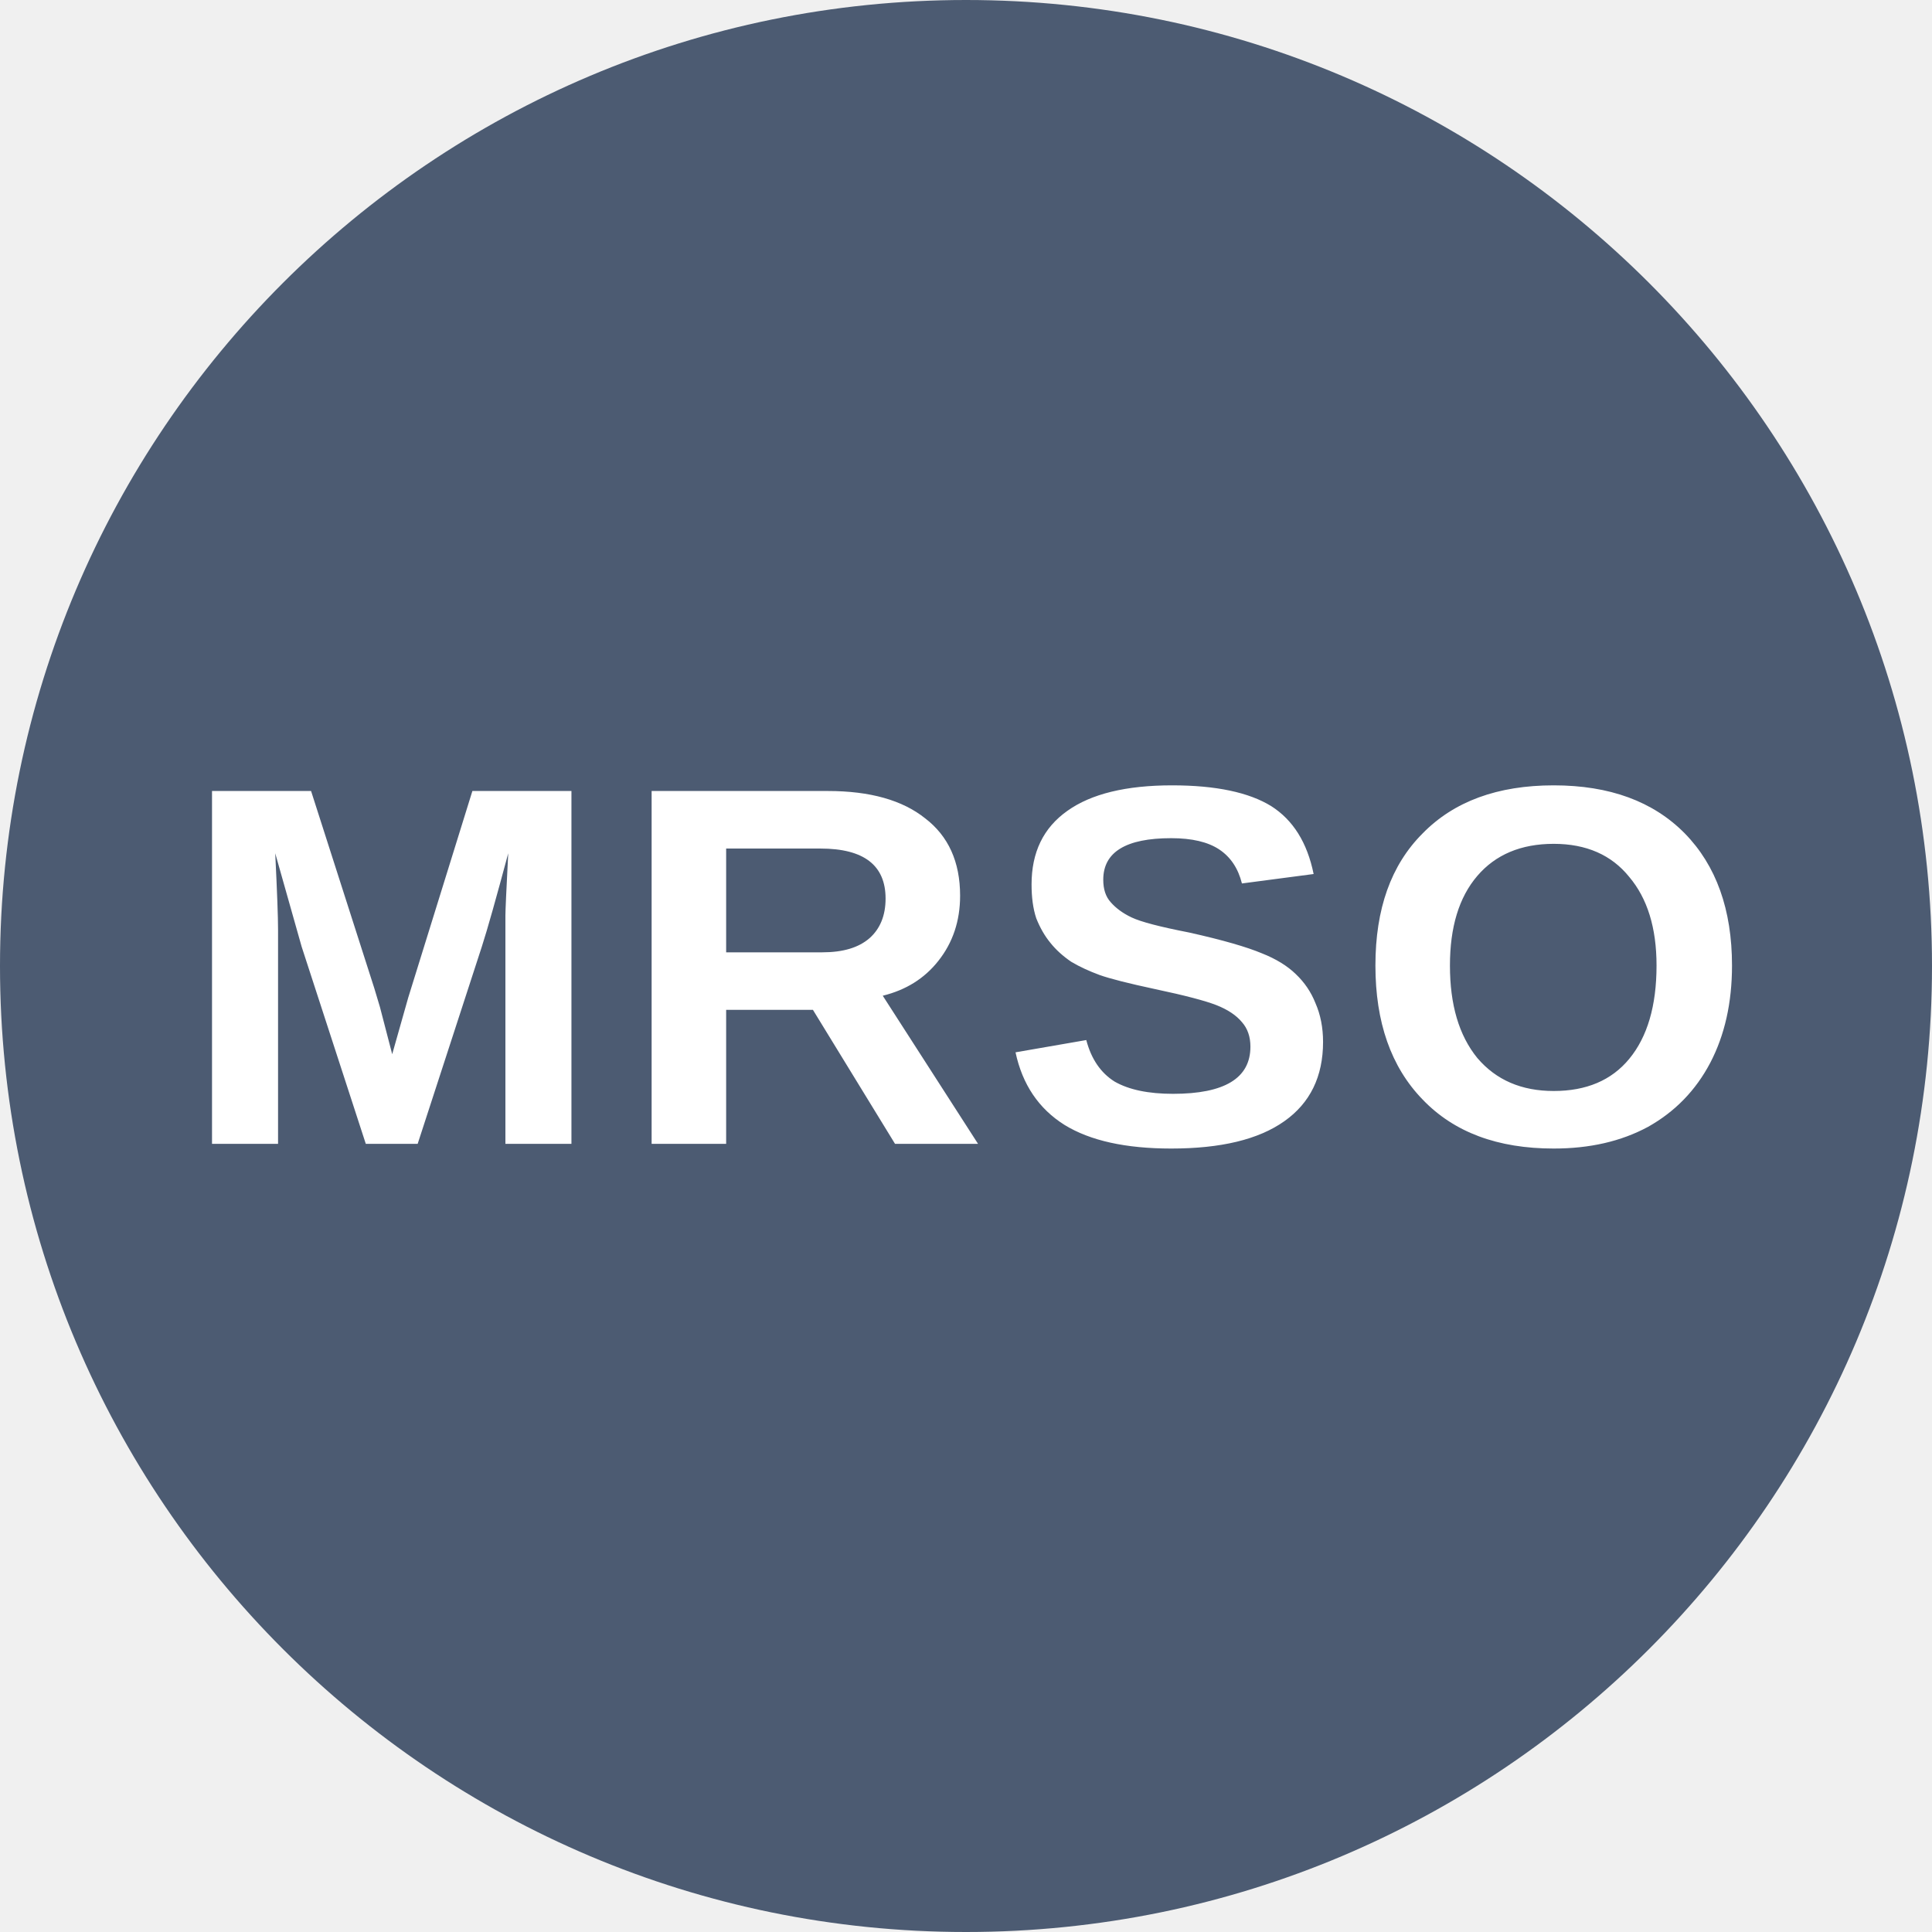
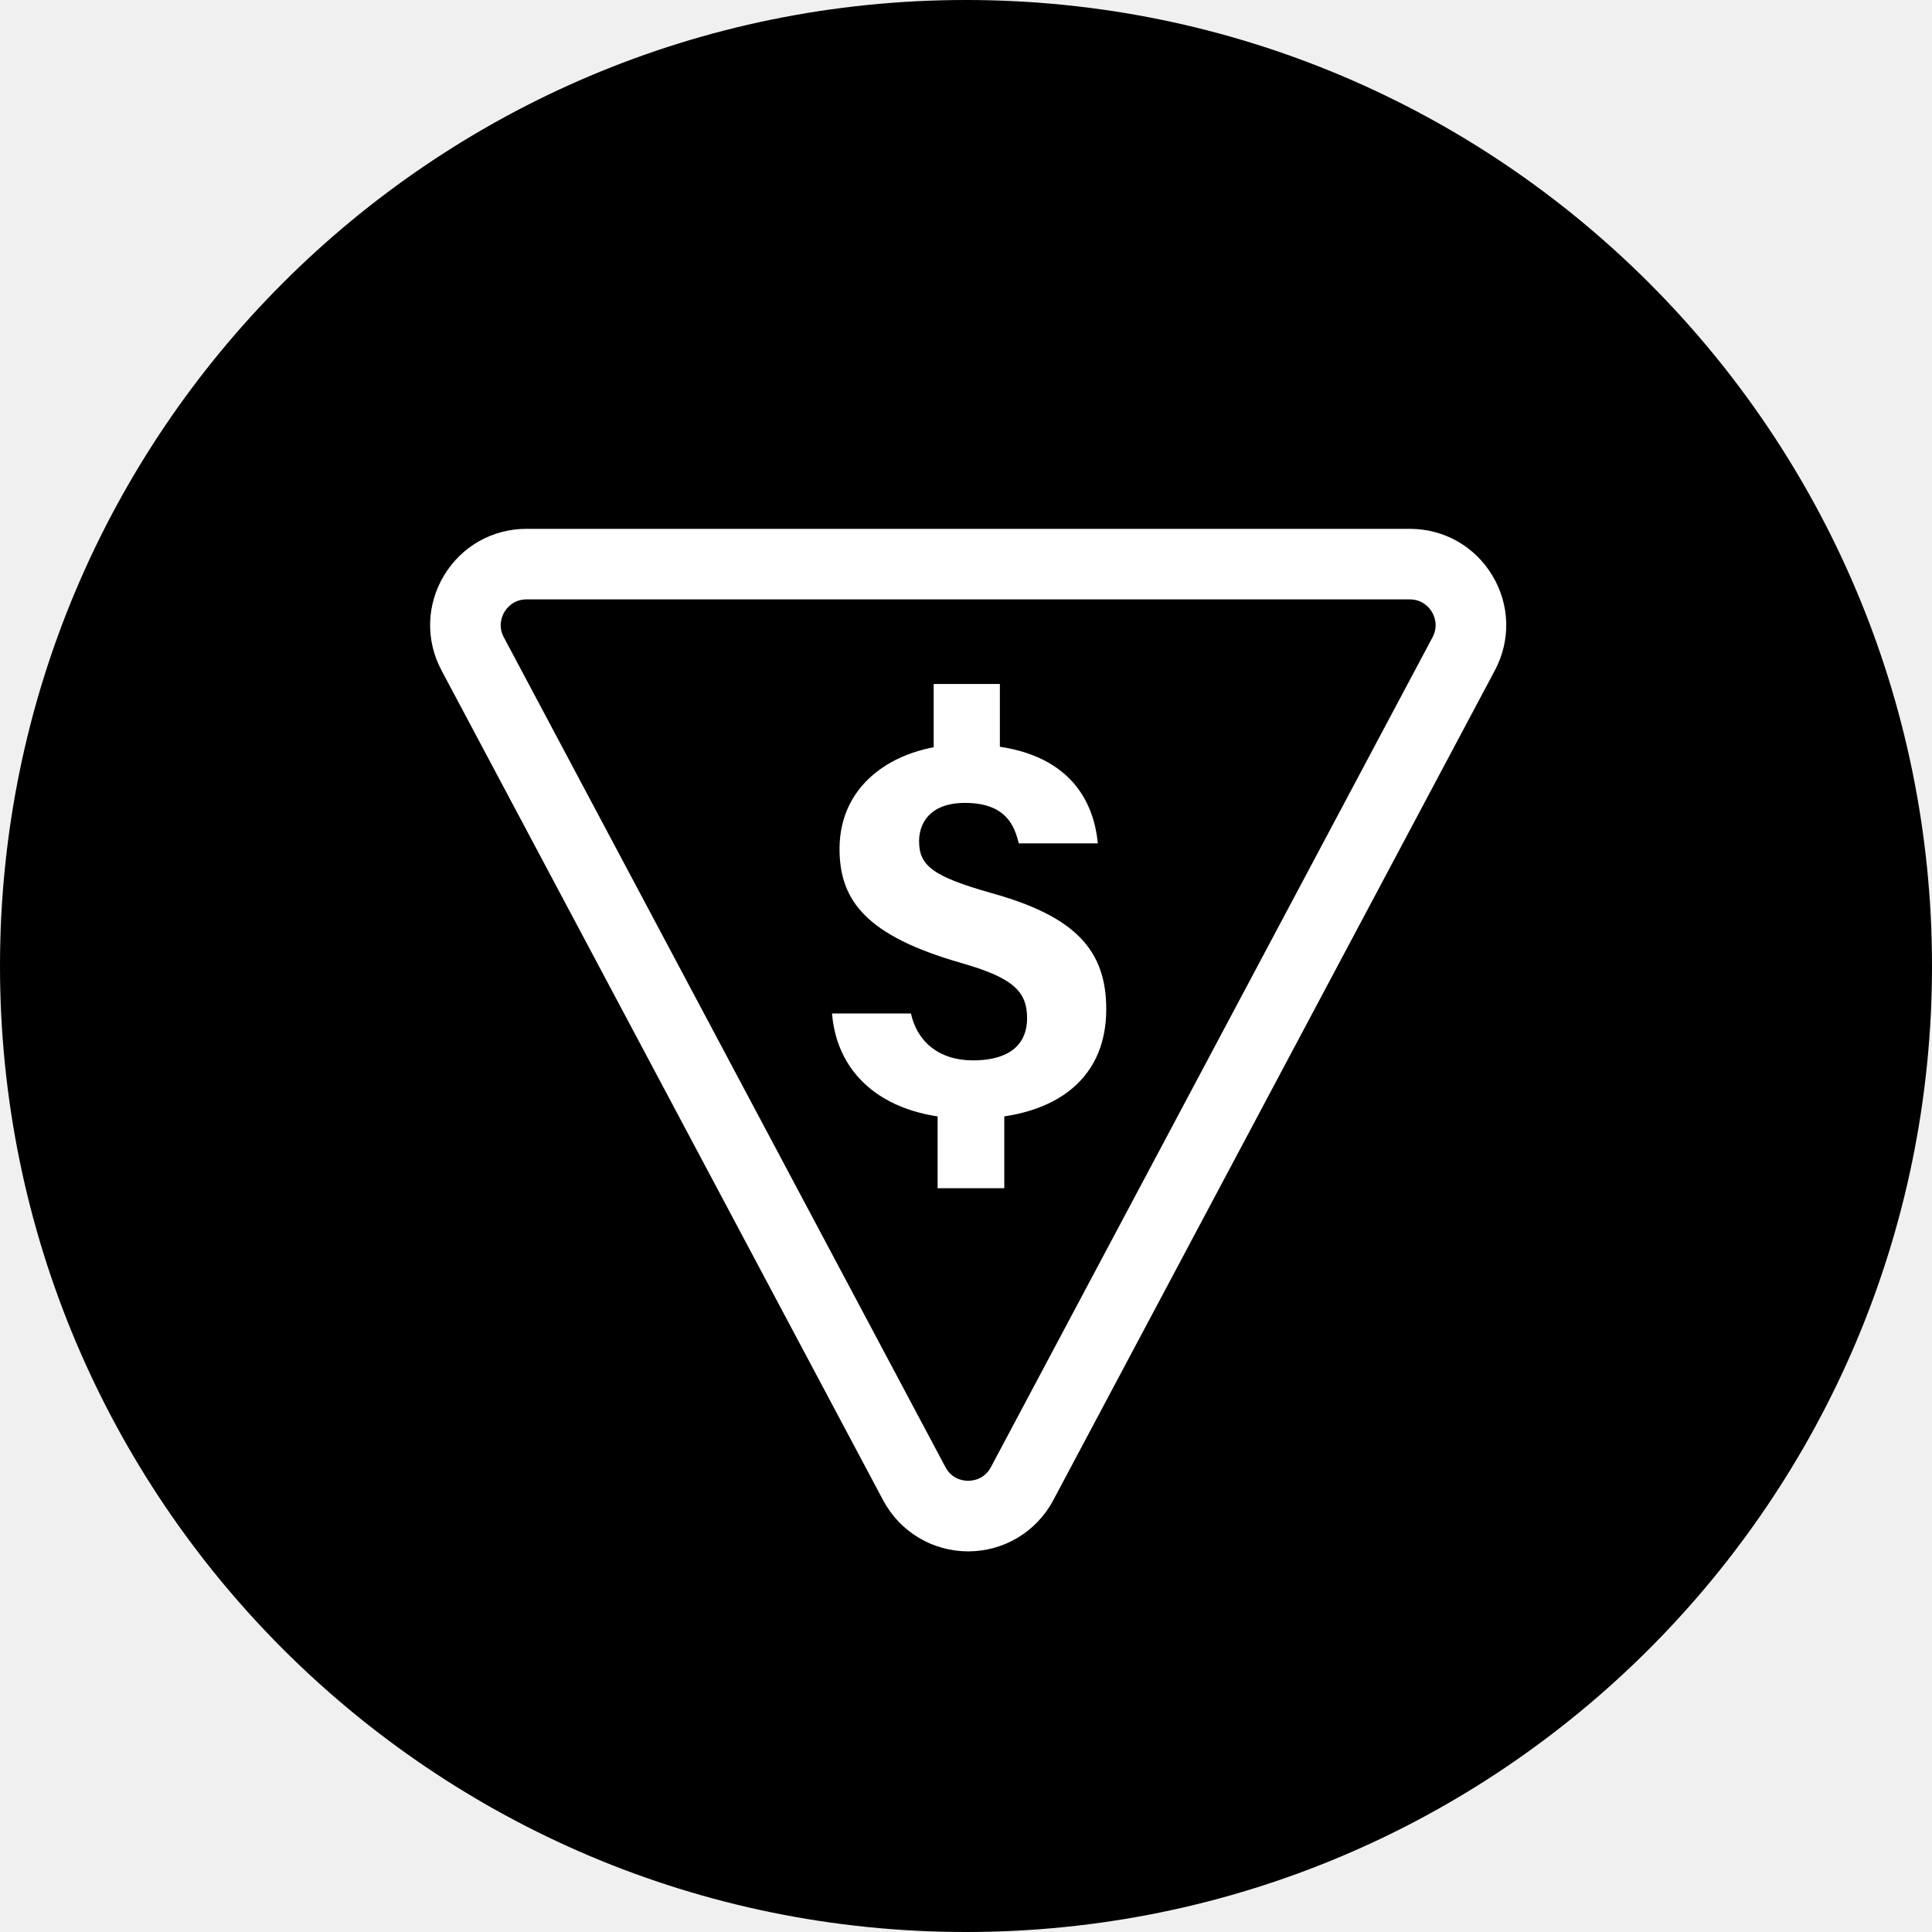
- <svg xmlns="http://www.w3.org/2000/svg" viewBox="0 0 32 32">
-   <circle cx="16" cy="16" r="16" fill="#4C5B72" />
-   <text x="16" y="16" text-anchor="middle" dominant-baseline="central" font-family="Arial, Helvetica, sans-serif" font-weight="700" font-size="8.5" fill="#FFFFFF" letter-spacing="0.2">MRSO</text>
+ <svg xmlns="http://www.w3.org/2000/svg" width="32" height="32" viewBox="0 0 274 274" fill="none">
+   <circle cx="137" cy="137" r="137" fill="black" />
+   <path d="M137.311 220.018C132.249 220.018 127.628 217.242 125.251 212.775L62.617 95.08C60.343 90.808 60.474 85.779 62.965 81.627C65.459 77.478 69.837 75 74.677 75H199.941C204.781 75 209.16 77.478 211.653 81.627C214.146 85.776 214.277 90.805 212.003 95.08L149.37 212.775C146.993 217.242 142.372 220.018 137.311 220.018ZM71.451 90.377L134.084 208.072C135.014 209.818 136.65 210.008 137.308 210.008C137.966 210.008 139.602 209.818 140.532 208.072L203.166 90.377C204.042 88.731 203.392 87.311 203.072 86.779C202.752 86.248 201.807 85.007 199.939 85.007H74.674C72.809 85.007 71.864 86.248 71.544 86.779C71.223 87.311 70.573 88.731 71.451 90.377Z" fill="white" />
+   <path d="M129.192 143.74C130.1 147.814 133.24 150.383 137.959 150.383C143.797 150.383 145.666 147.582 145.666 144.42C145.666 140.548 143.614 138.653 136.291 136.563C122.956 132.727 119.064 127.804 119.064 120.382C119.064 110.826 127.415 105.563 136.942 105.563C150.513 105.563 155.023 112.533 155.696 119.611H144.491C143.921 117.416 142.898 113.869 136.86 113.869C131.789 113.869 130.347 116.856 130.347 119.291C130.347 122.744 132.218 124.289 140.662 126.672C152.459 129.959 156.891 134.72 156.891 143.133C156.891 153.624 148.867 158.678 137.587 158.668C125.615 158.658 118.711 152.573 118 143.737H129.195L129.192 143.74ZM132.416 108.939V97H141.804V108.939H132.416ZM132.973 168.517V153.231H142.429V168.517H132.973Z" fill="white" />
</svg>
